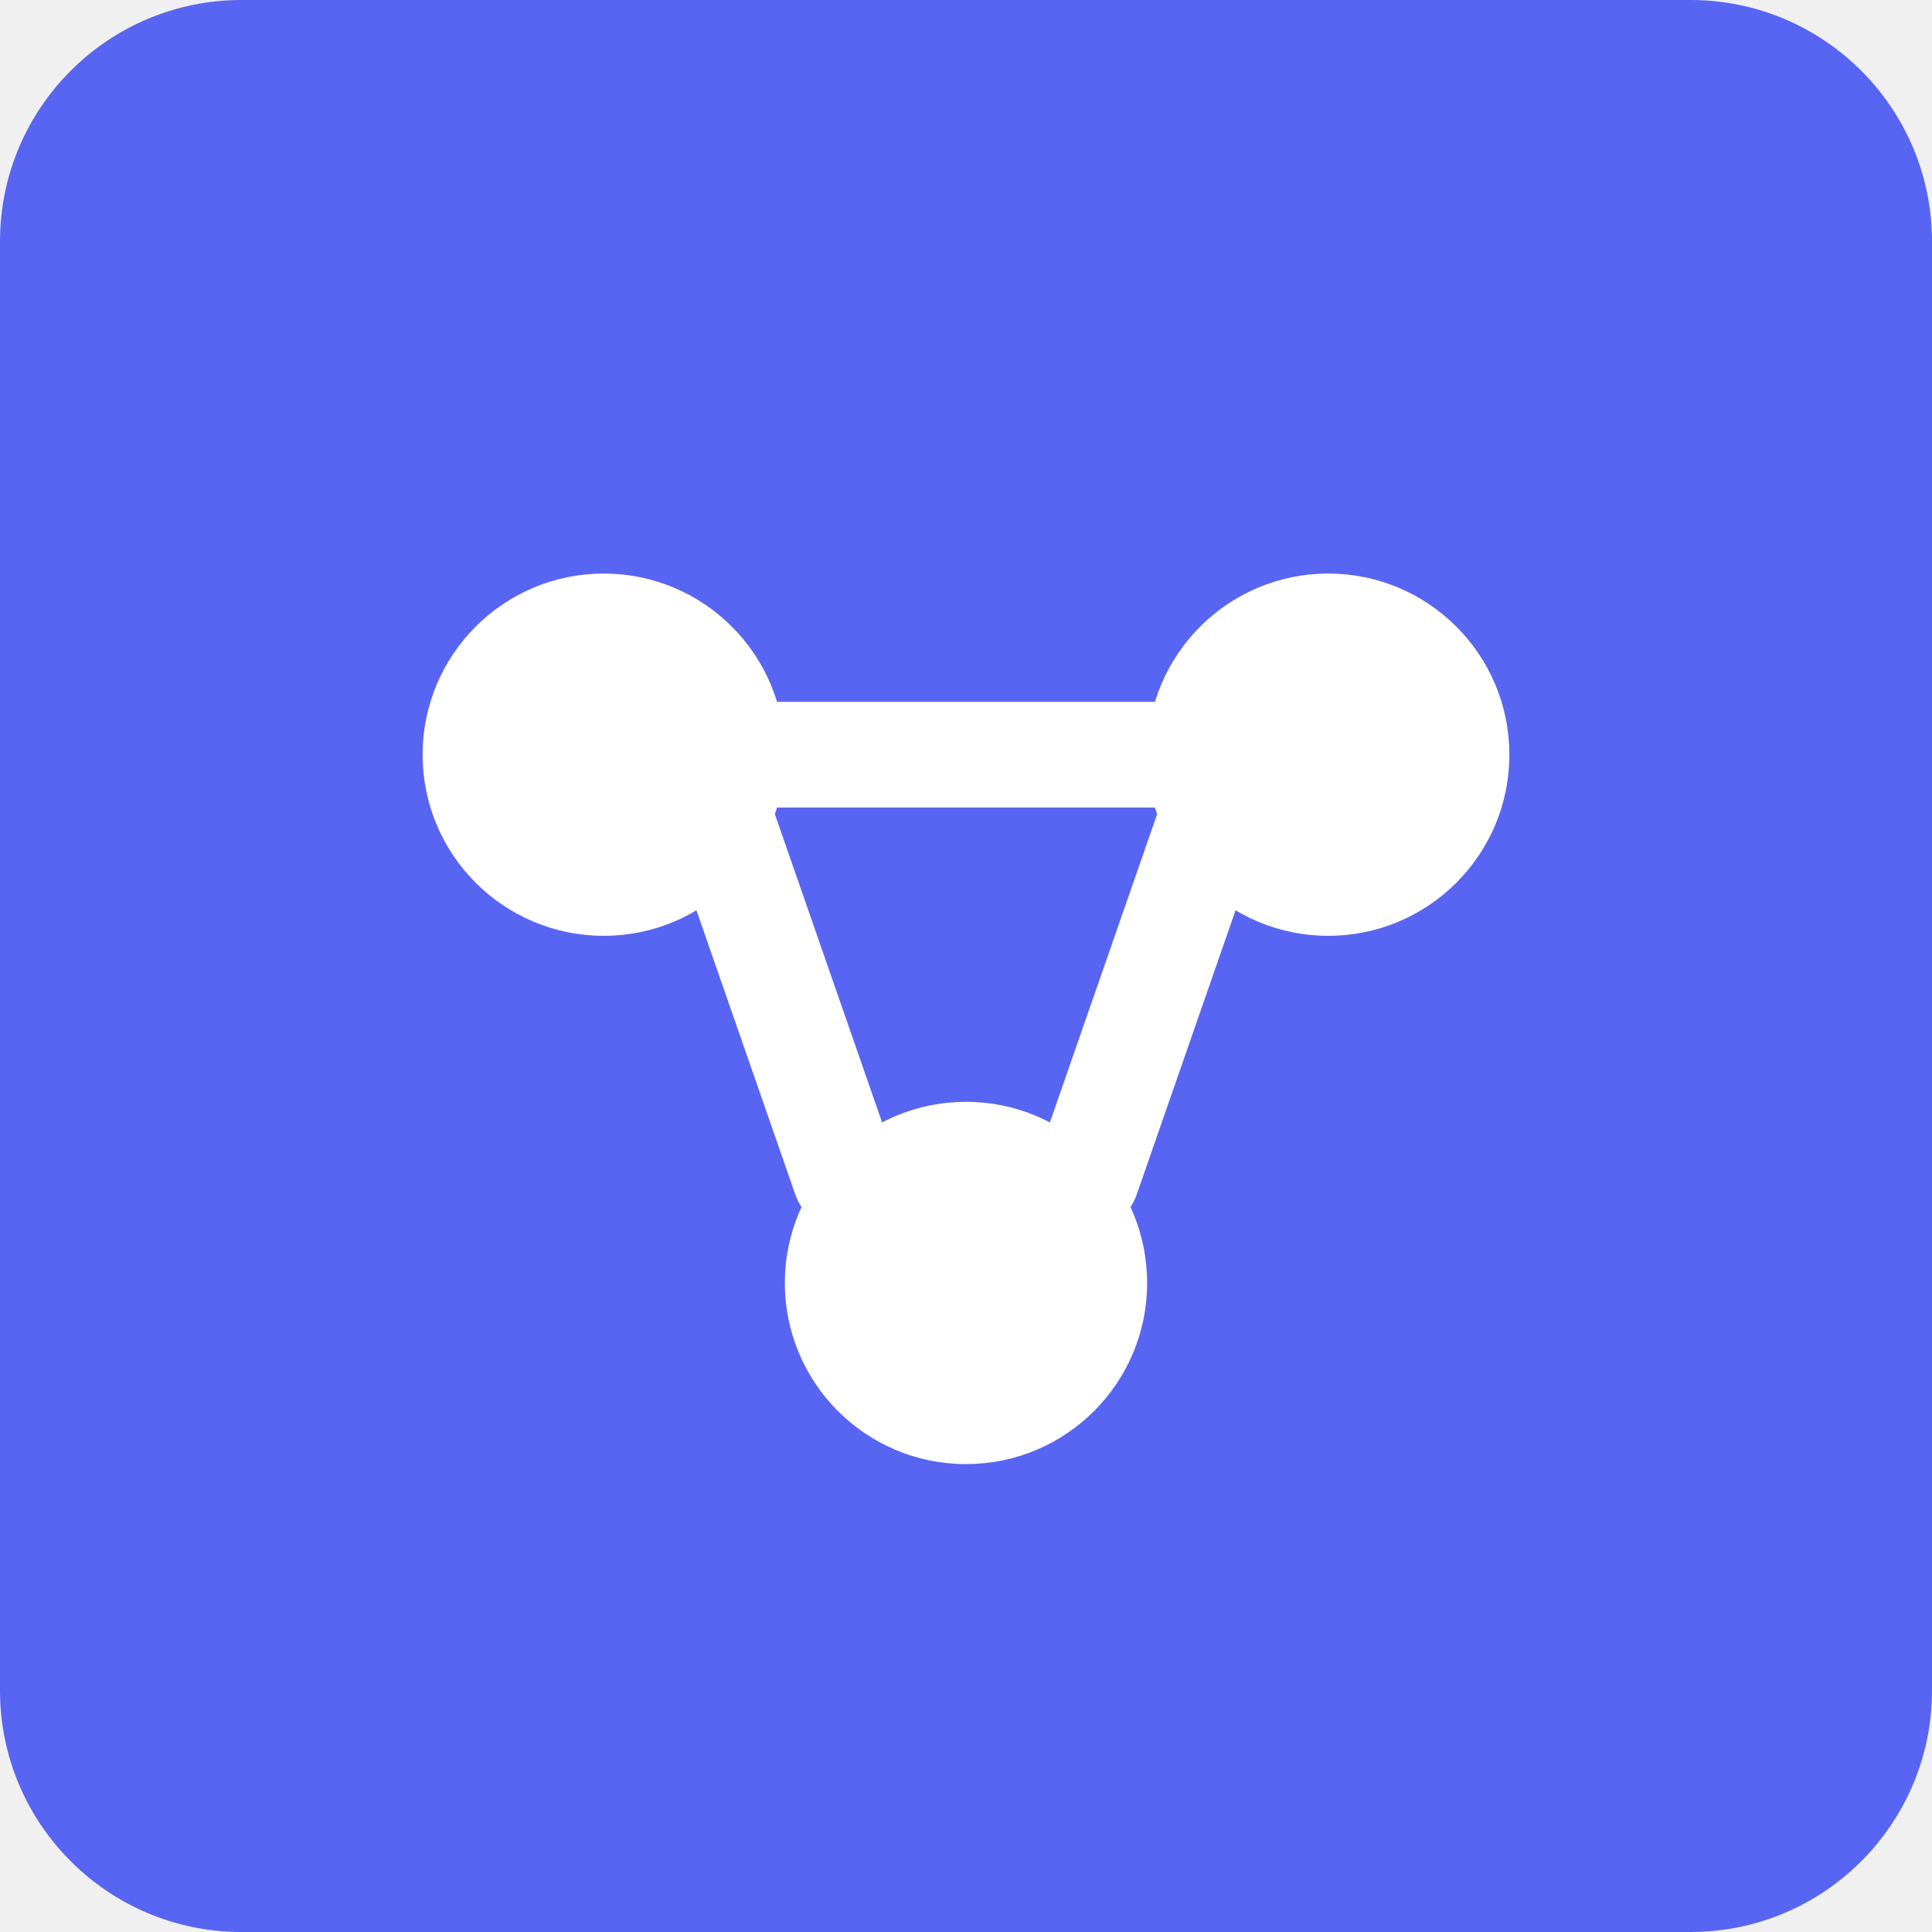
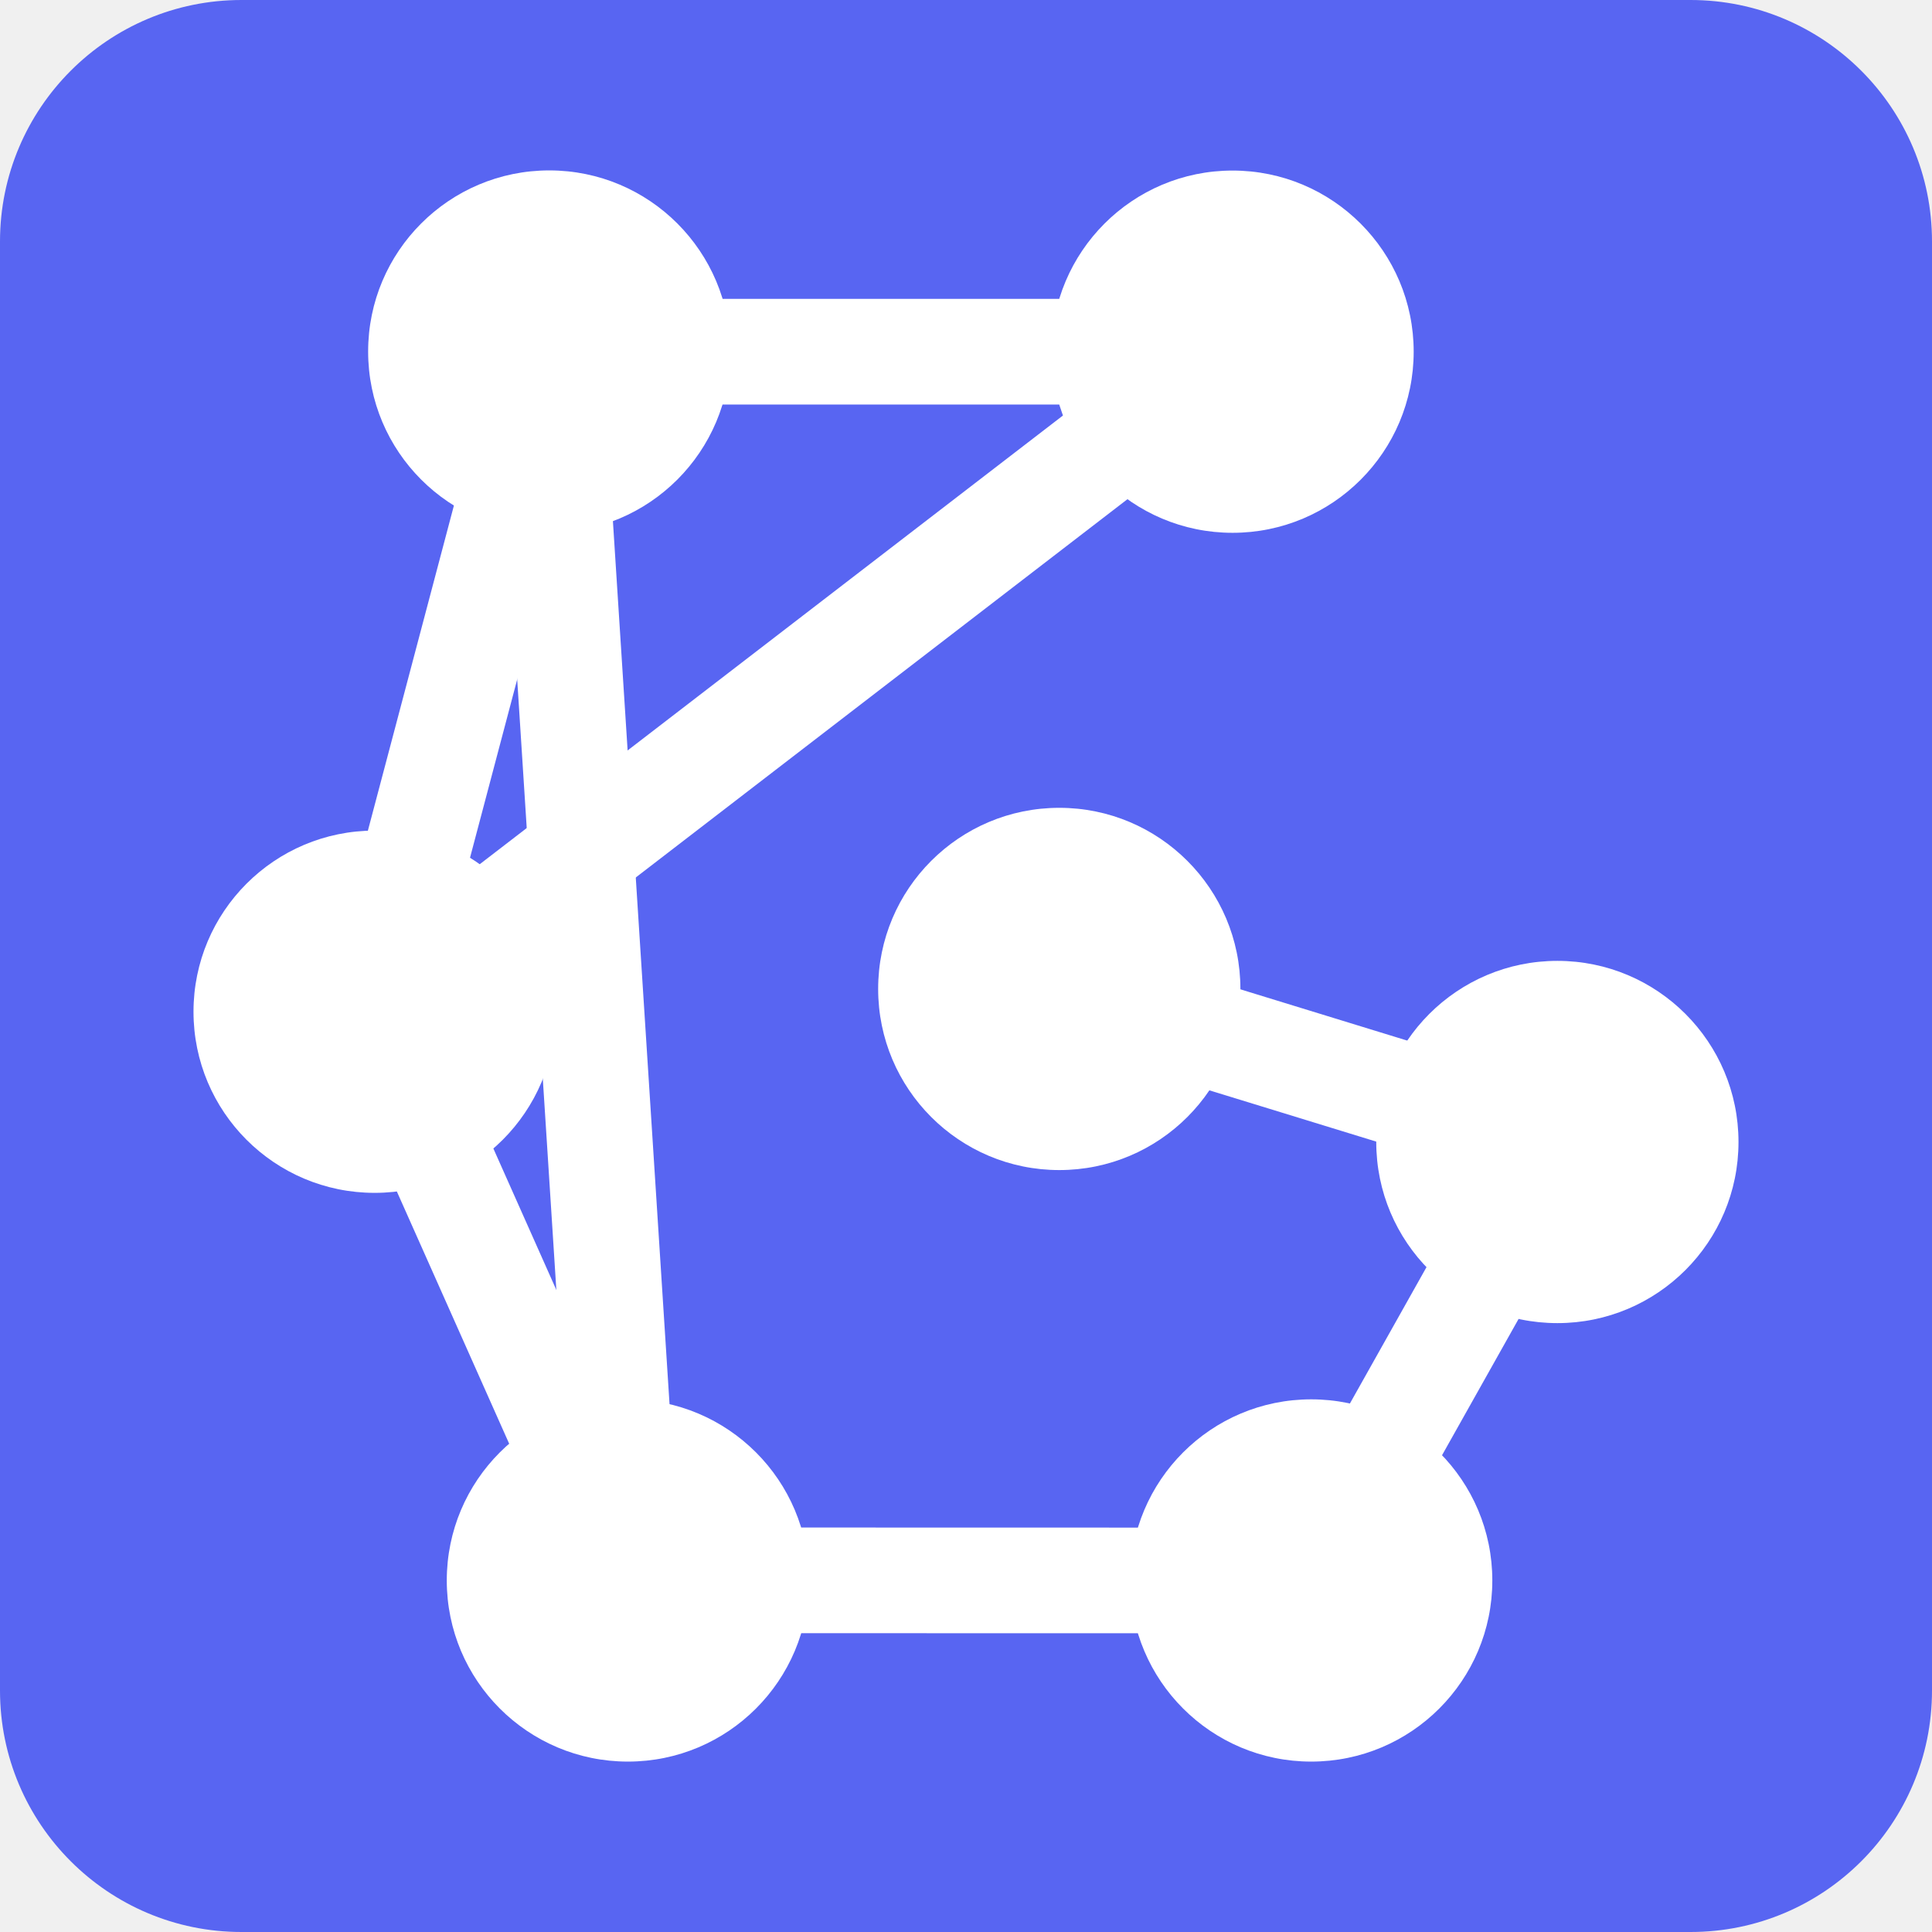
- <svg xmlns="http://www.w3.org/2000/svg" viewBox="0 0 128 128">
-   <rect width="128" height="128" rx="16" fill="#5865f2" />
-   <g fill="none" stroke="#fff" stroke-width="7" stroke-linecap="round" stroke-linejoin="round">
-     <line x1="50" y1="50" x2="78" y2="50" />
-     <line x1="48" y1="55" x2="56" y2="78" />
-     <line x1="80" y1="55" x2="72" y2="78" />
-   </g>
-   <g fill="#fff">
-     <circle cx="40" cy="50" r="12" />
-     <circle cx="88" cy="50" r="12" />
-     <circle cx="64" cy="85" r="12" />
-   </g>
+ <svg xmlns="http://www.w3.org/2000/svg" id="Layer_1" version="1.1" viewBox="0 0 128 128">
+   <defs>
+     <style>
+       .st0 {
+         fill: #fff;
+       }
+ 
+       .st1 {
+         fill: none;
+         stroke: #fff;
+         stroke-linecap: round;
+         stroke-linejoin: round;
+         stroke-width: 7px;
+       }
+ 
+       .st2 {
+         fill: #5865f2;
+       }
+     </style>
+   </defs>
+   <rect class="st2" y="0" width="128" height="128" rx="16" ry="16" />
+   <line class="st1" x1="36.39" y1="23.3" x2="24.82" y2="67.03" />
+   <line class="st1" x1="41.6" y1="104.71" x2="24.82" y2="67.03" />
+   <circle class="st0" cx="36.39" cy="23.29" r="12" />
+   <circle class="st0" cx="24.82" cy="67.03" r="12" />
+   <circle class="st0" cx="41.6" cy="104.71" r="12" />
+   <line class="st1" x1="36.39" y1="23.3" x2="81.66" y2="23.3" />
+   <circle class="st0" cx="81.66" cy="23.3" r="12" />
+   <line class="st1" x1="41.6" y1="104.7" x2="86.87" y2="104.71" />
+   <circle class="st0" cx="86.87" cy="104.71" r="12" />
+   <line class="st1" x1="86.87" y1="104.7" x2="103.18" y2="75.66" />
+   <circle class="st0" cx="103.18" cy="75.66" r="12" />
+   <line class="st1" x1="70.18" y1="65.52" x2="103.18" y2="75.66" />
+   <circle class="st0" cx="70.18" cy="65.52" r="12" />
+   <line class="st1" x1="36.38" y1="23.3" x2="41.6" y2="104.7" />
+   <line class="st1" x1="24.82" y1="67.03" x2="81.66" y2="23.3" />
</svg>
